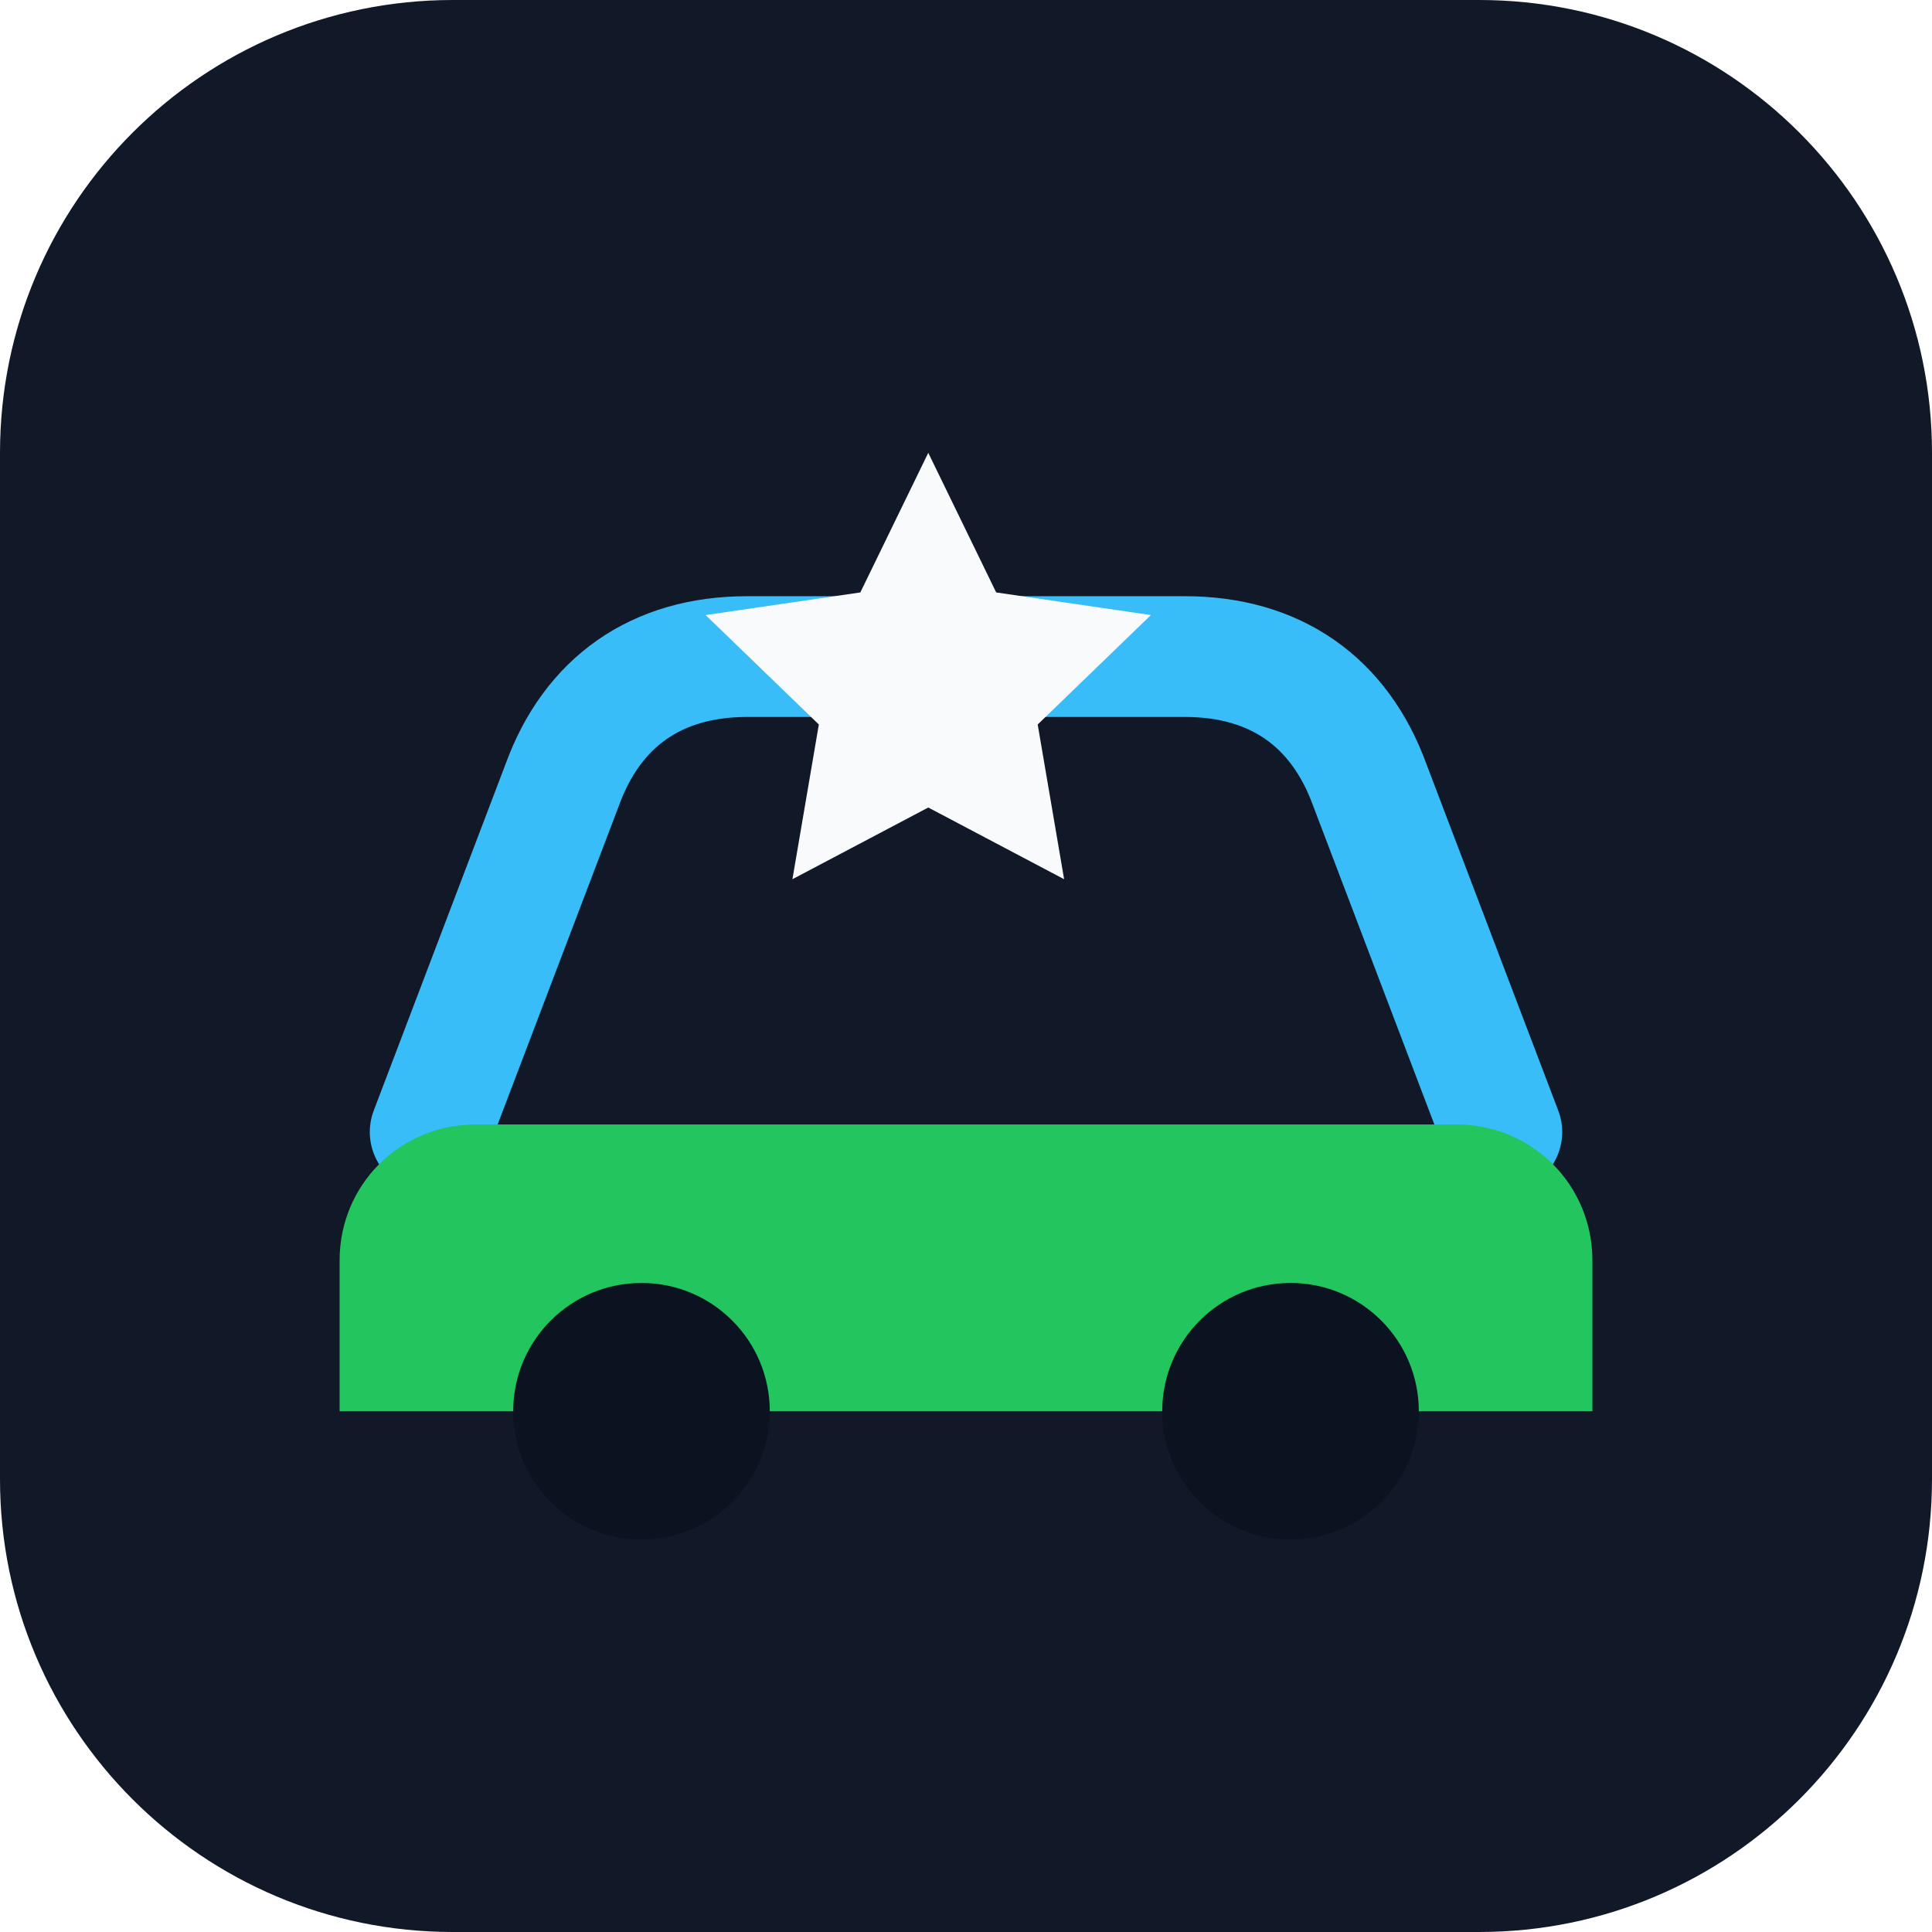
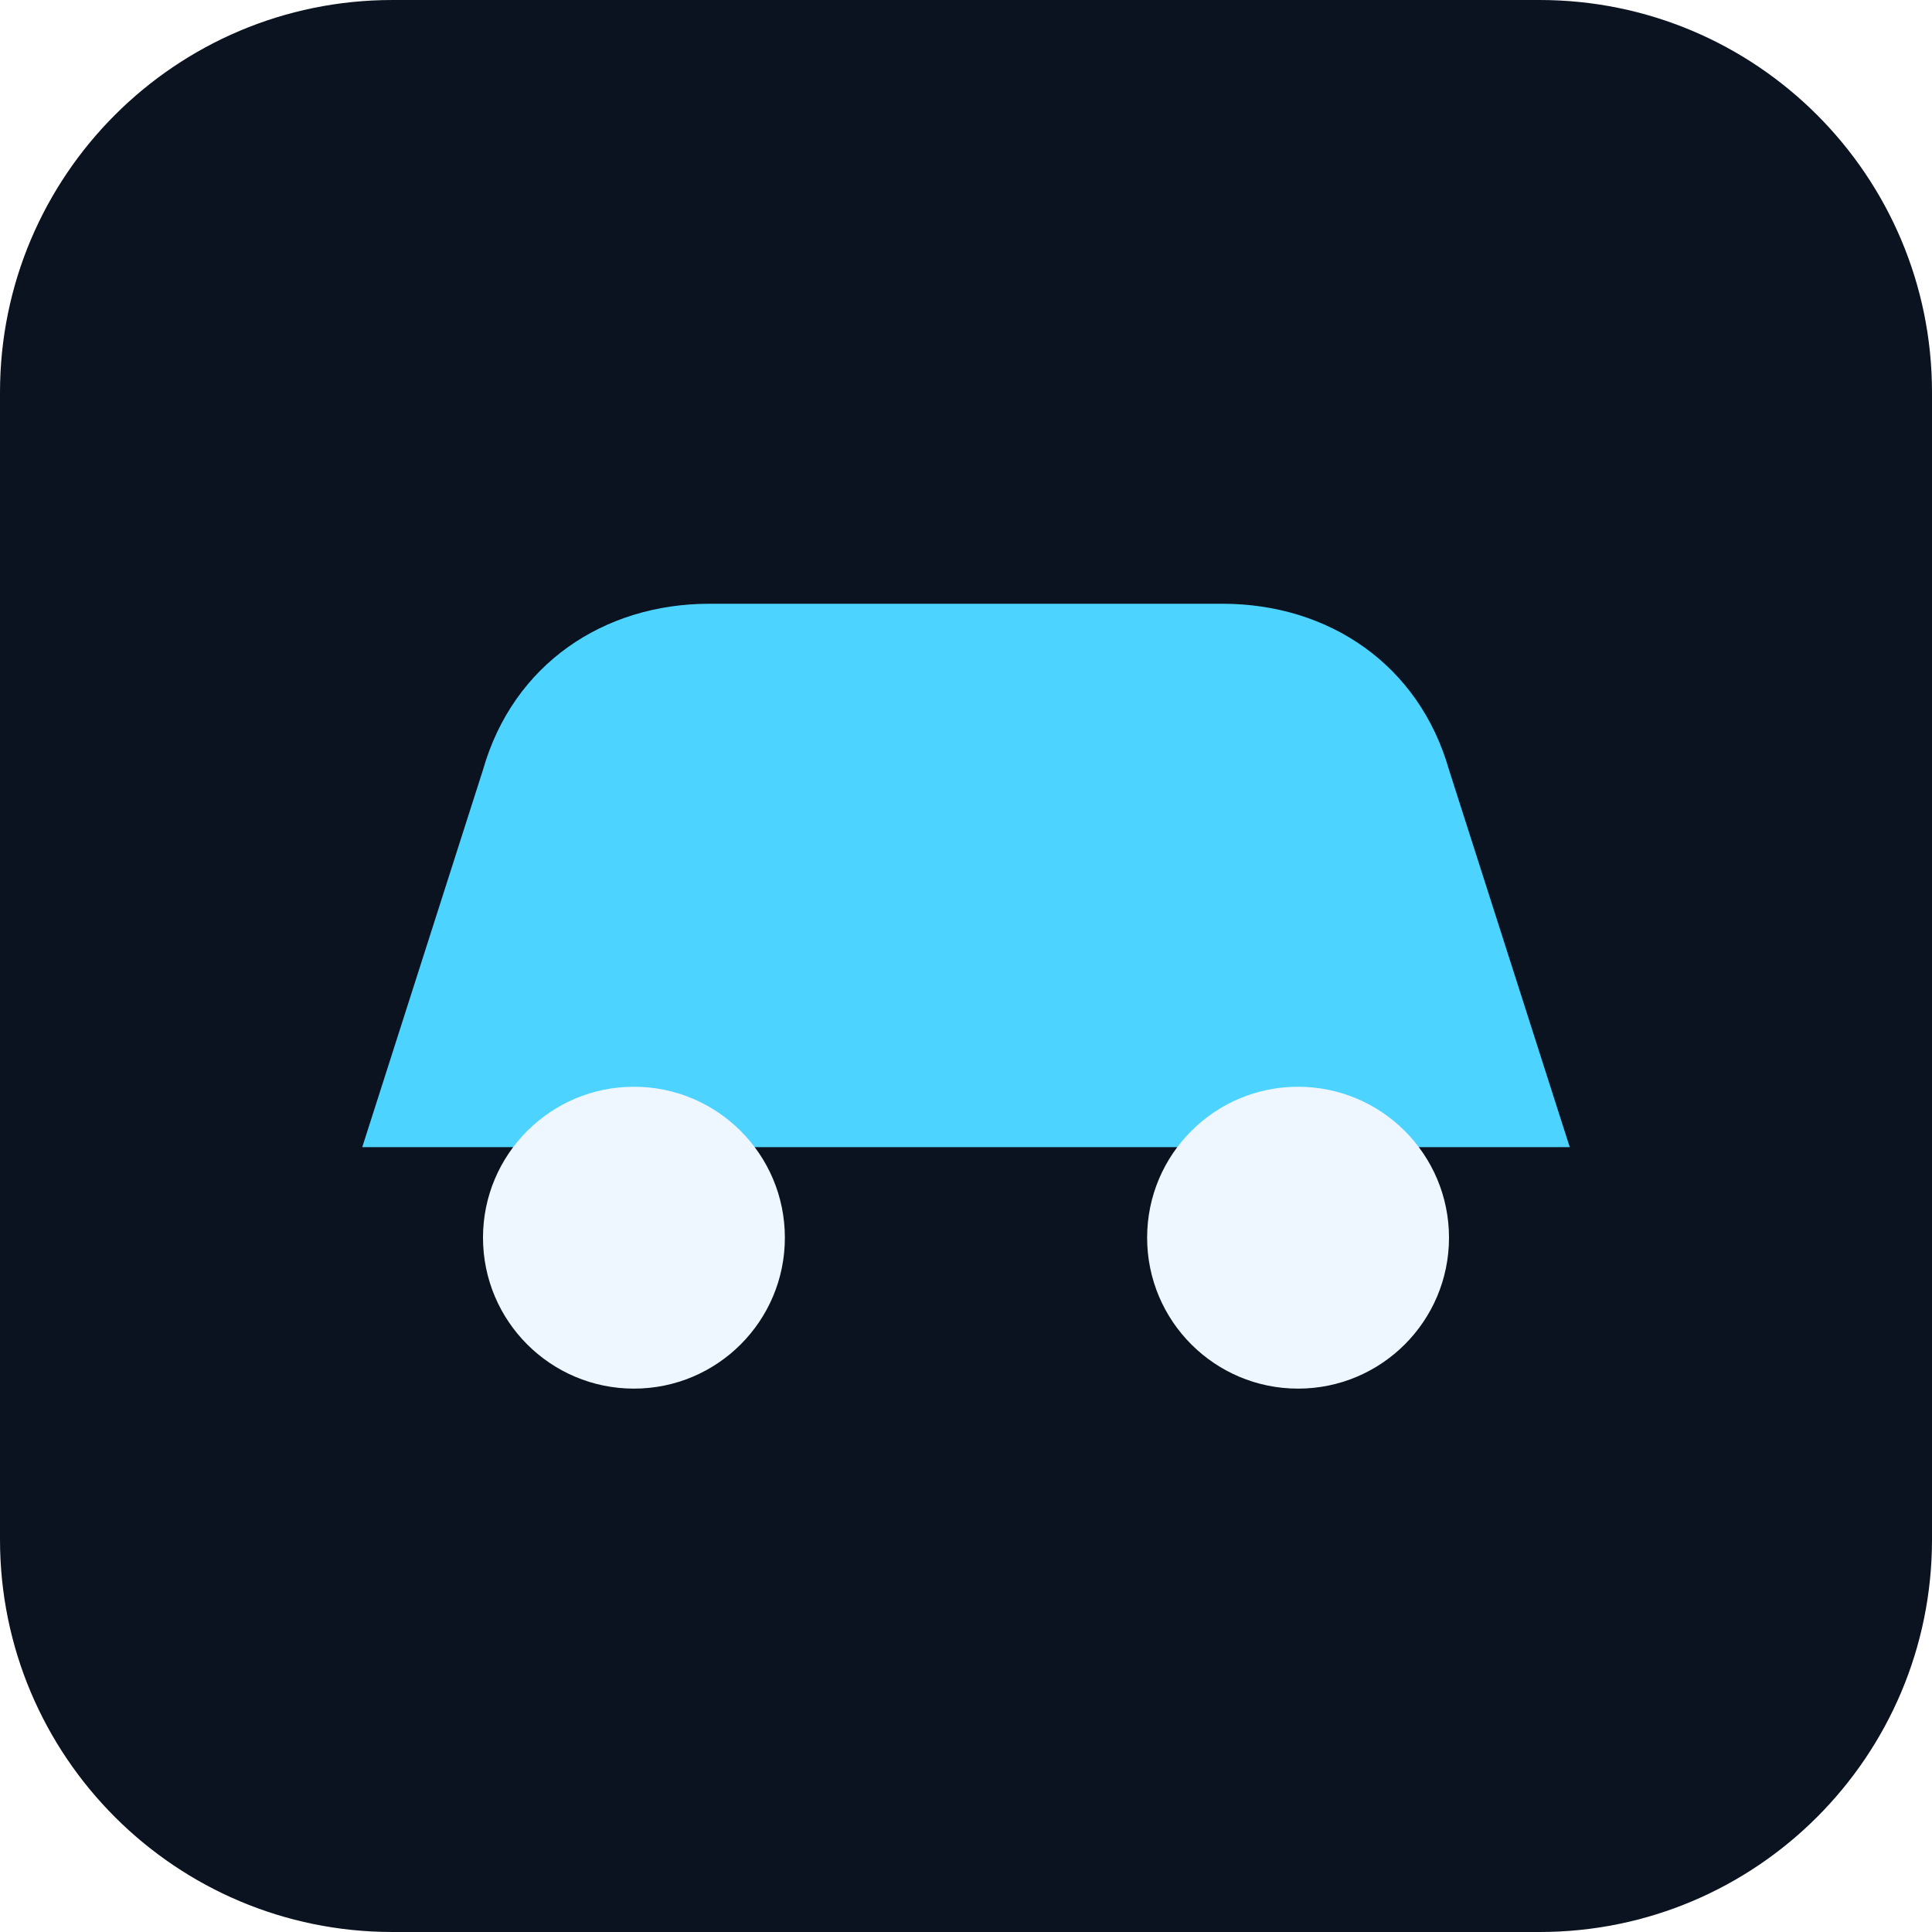
- <svg xmlns="http://www.w3.org/2000/svg" viewBox="0 0 512 512">
-   <rect width="512" height="512" rx="120" fill="#111827" />
-   <path d="M114 300l35-92c8-22 25-34 49-34h116c24 0 41 12 49 34l35 92" fill="none" stroke="#38bdf8" stroke-width="32" stroke-linecap="round" stroke-linejoin="round" />
-   <path d="M126 298h260c20 0 36 16 36 36v40H90v-40c0-20 16-36 36-36z" fill="#22c55e" />
-   <circle cx="170" cy="374" r="34" fill="#0b1220" />
-   <circle cx="342" cy="374" r="34" fill="#0b1220" />
-   <path d="M246 120l18 37 41 6-30 29 7 41-36-19-36 19 7-41-30-29 41-6z" fill="#f8fafc" />
+ <svg xmlns="http://www.w3.org/2000/svg" viewBox="0 0 128 128">
+   <rect width="128" height="128" rx="26" fill="#0b1220" />
+   <path d="M24 76h80l-8-25c-2-7-8-11-15-11H47c-7 0-13 4-15 11l-8 25Z" fill="#4dd3ff" />
+   <circle cx="42" cy="82" r="10" fill="#eef6ff" />
+   <circle cx="86" cy="82" r="10" fill="#eef6ff" />
</svg>
